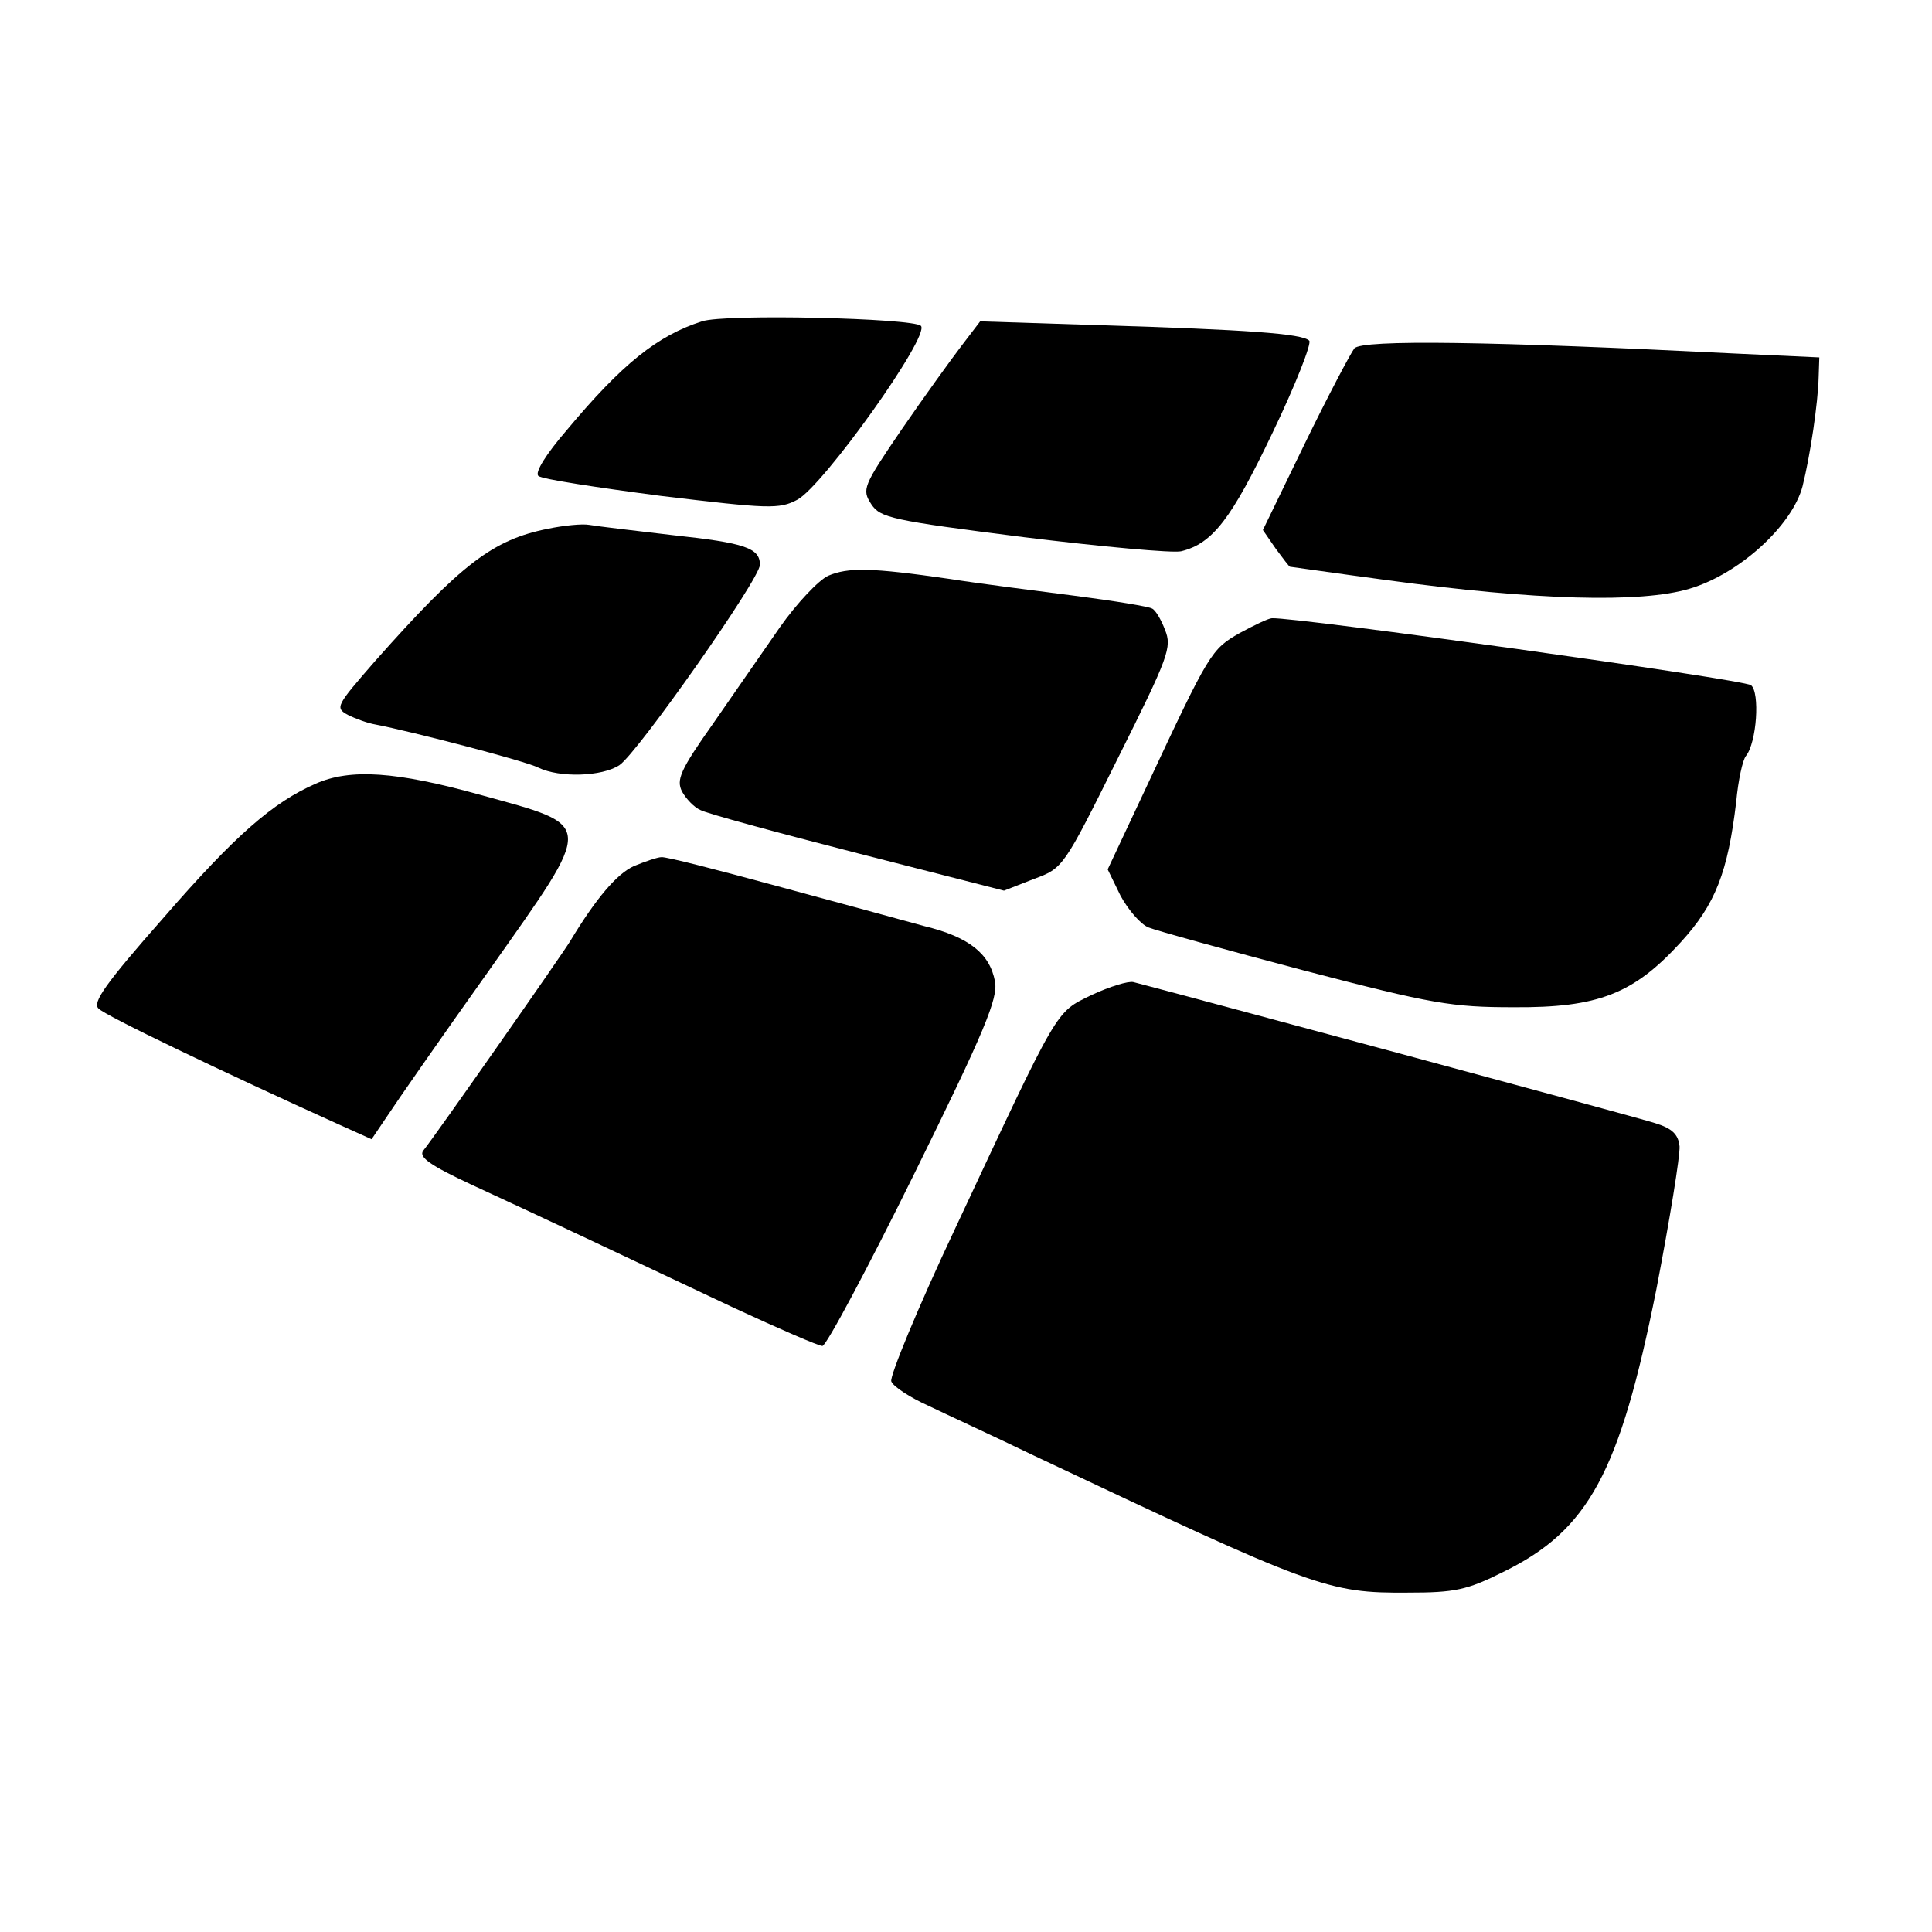
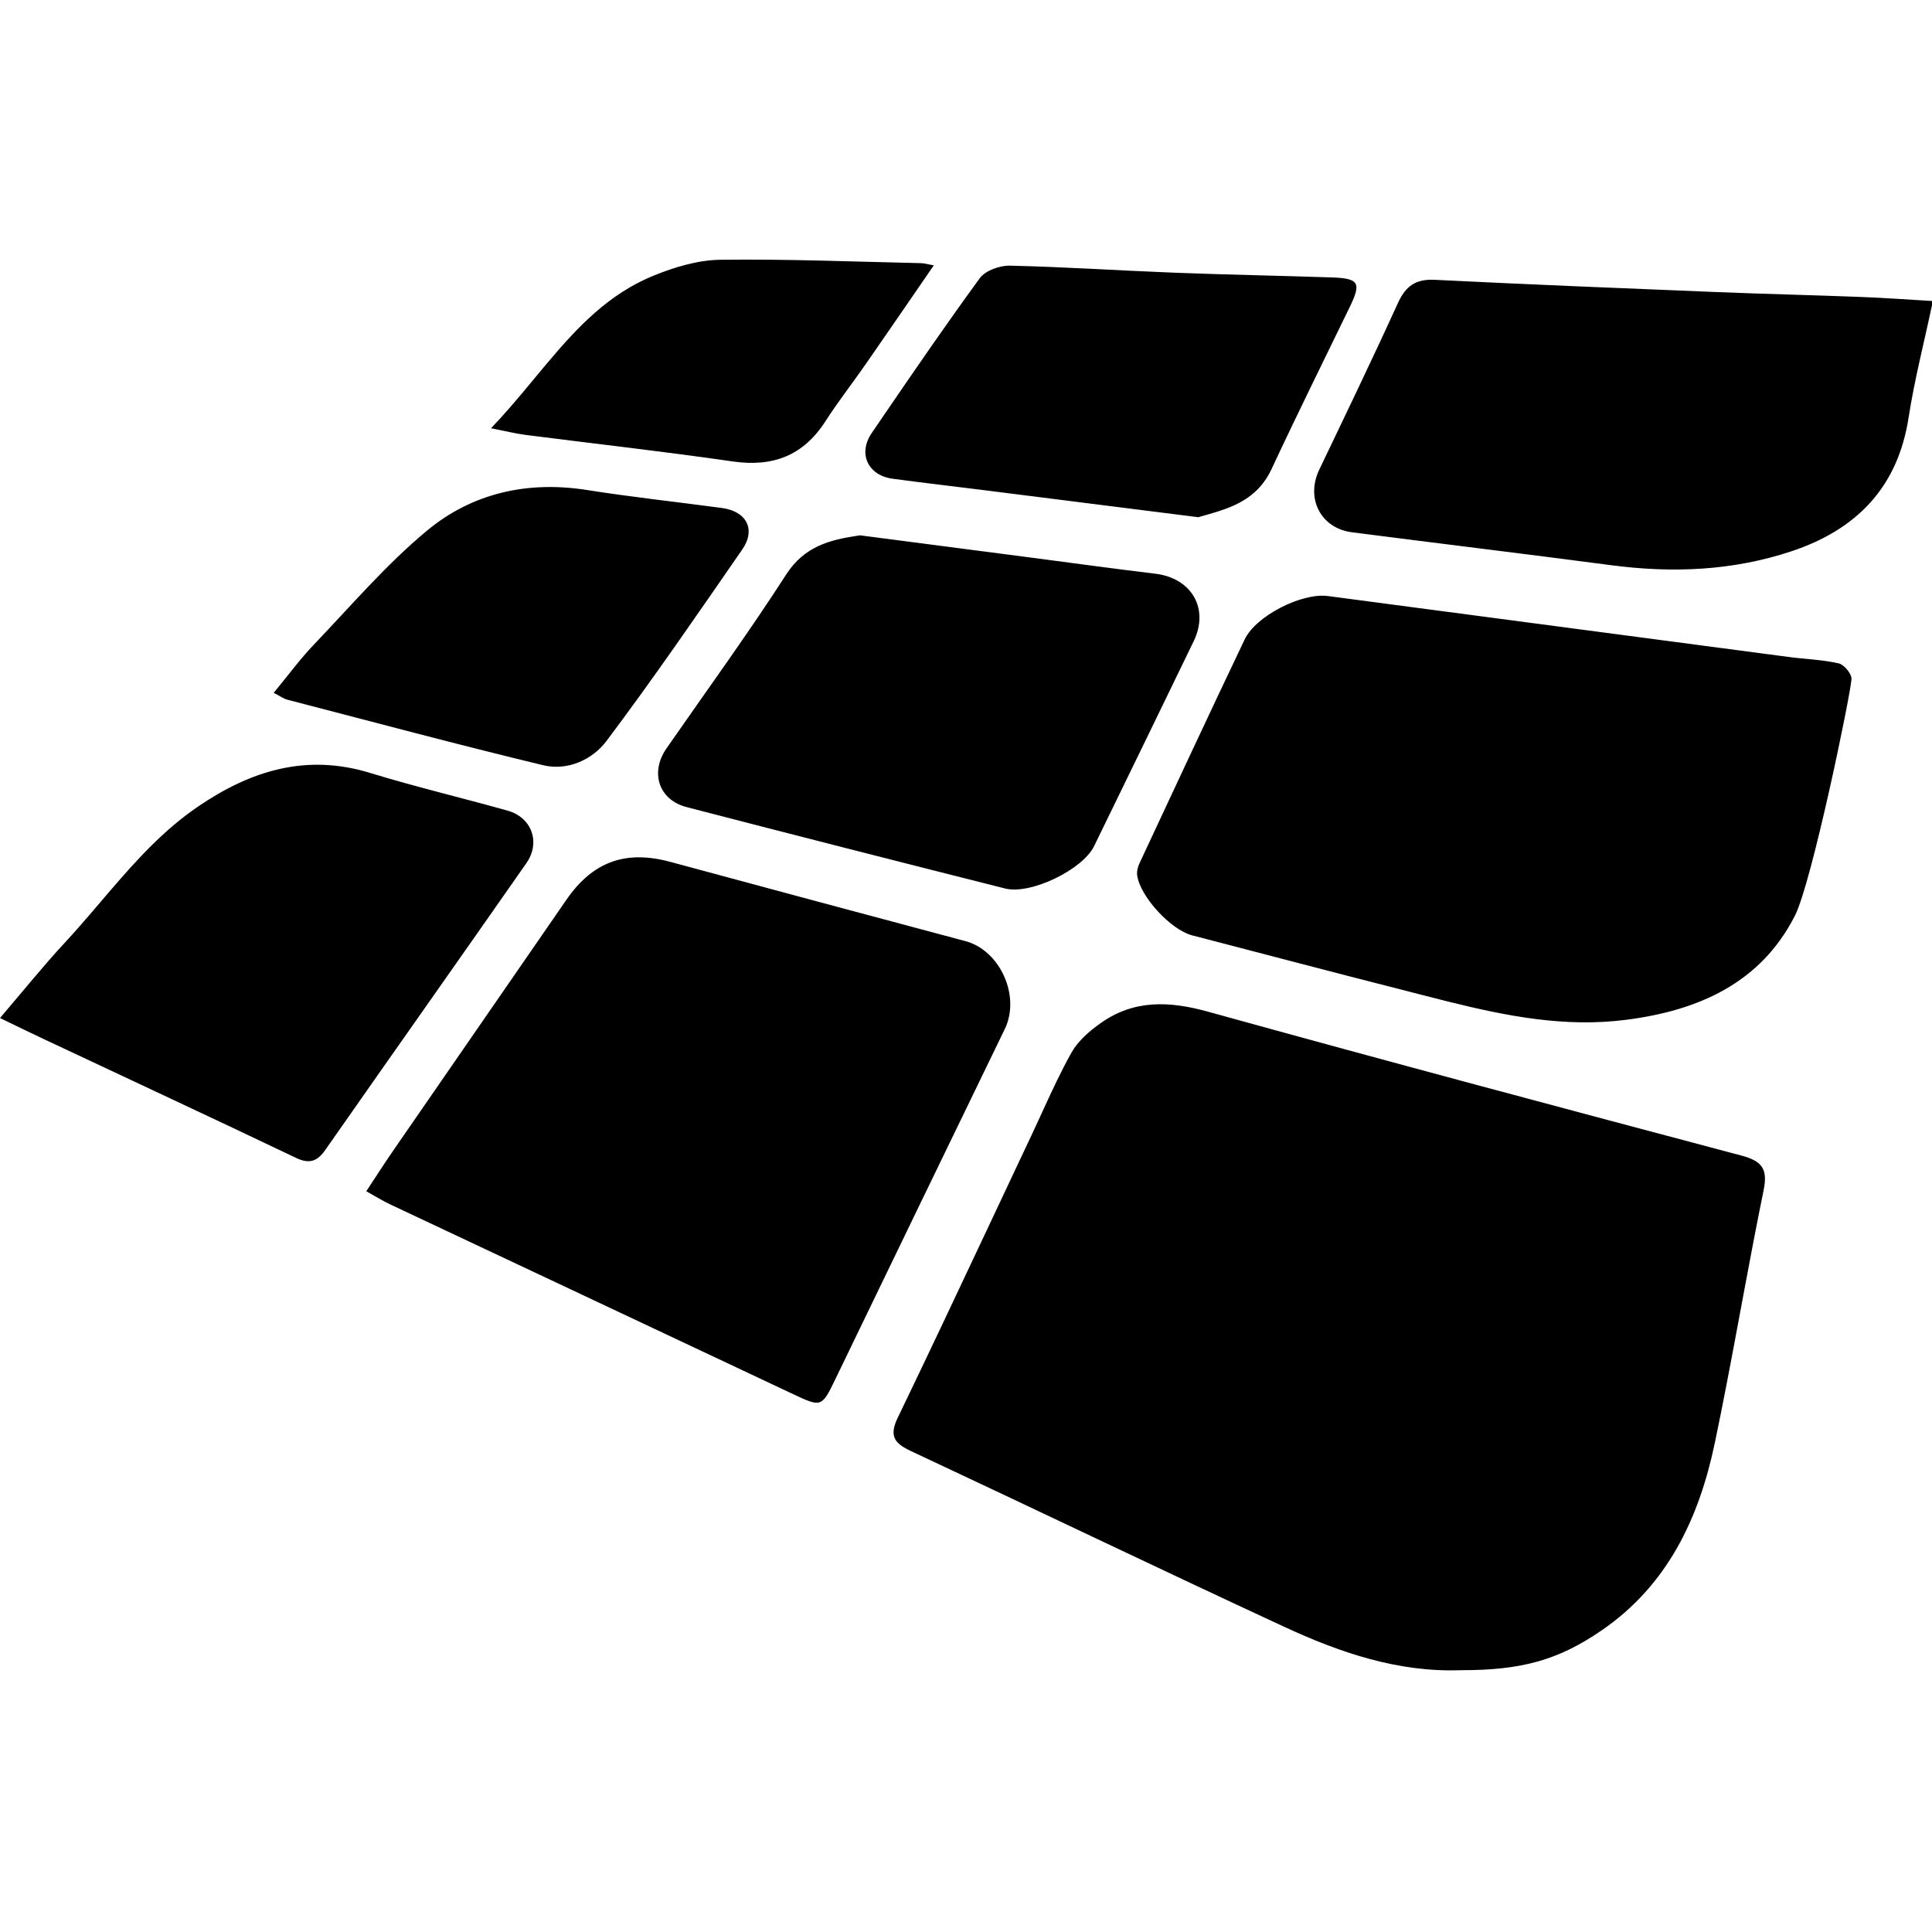
- <svg xmlns="http://www.w3.org/2000/svg" version="1.0" width="300pt" height="300pt" viewBox="0 0 300 300" preserveAspectRatio="xMidYMid meet">
-   <g transform="translate(0,300) scale(0.1,-0.1)" fill="#000000" stroke="none">
-     <path d="M1090 2501 c-69 -22 -124 -66 -210 -169 -32 -37 -50 -66 -44 -71 5 -5 91 -18 190 -31 167 -20 184 -21 212 -6 40 21 207 255 192 270 -12 12 -305 19 -340 7z" />
-     <path d="M1493 2463 c-16 -21 -58 -79 -93 -130 -60 -88 -62 -93 -47 -116 14 -21 31 -25 236 -51 122 -15 232 -25 245 -22 49 12 78 50 142 184 36 75 61 139 57 143 -11 11 -96 17 -324 24 l-187 6 -29 -38z" />
-     <path d="M2103 2459 c-6 -8 -41 -74 -77 -148 l-65 -134 20 -29 c11 -15 21 -28 22 -28 1 0 70 -10 152 -21 228 -31 393 -36 469 -13 77 23 159 98 175 159 12 48 24 129 25 170 l1 30 -130 6 c-379 19 -580 22 -592 8z" />
-     <path d="M851 2179 c-86 -17 -135 -55 -269 -206 -60 -69 -62 -72 -42 -83 12 -6 31 -13 43 -15 57 -11 234 -57 253 -67 33 -16 99 -14 126 4 28 19 218 289 218 311 0 26 -23 34 -135 46 -60 7 -119 14 -130 16 -11 2 -40 -1 -64 -6z" />
-     <path d="M1286 2106 c-15 -7 -49 -43 -75 -80 -25 -36 -72 -104 -104 -150 -51 -72 -57 -87 -48 -105 6 -11 19 -25 29 -29 9 -5 119 -35 244 -67 l227 -58 46 18 c46 17 46 17 131 188 79 158 84 172 73 199 -6 16 -15 31 -20 33 -4 3 -59 12 -121 20 -62 8 -149 19 -193 26 -124 18 -158 18 -189 5z" />
-     <path d="M1925 2017 c-44 -25 -47 -30 -143 -235 l-62 -132 20 -41 c12 -22 31 -44 43 -49 12 -5 121 -35 242 -67 199 -52 230 -57 325 -57 132 -1 187 21 260 101 54 59 73 109 86 218 3 33 10 65 15 71 17 21 22 99 8 110 -11 9 -707 106 -744 104 -5 0 -28 -11 -50 -23z" />
-     <path d="M490 1783 c-66 -29 -124 -79 -236 -208 -90 -102 -111 -132 -101 -141 10 -11 194 -99 373 -180 l51 -23 25 37 c13 20 84 122 158 226 165 234 165 222 -15 272 -130 36 -201 41 -255 17z" />
-     <path d="M984 1655 c-26 -12 -58 -49 -99 -117 -10 -17 -210 -303 -228 -325 -7 -10 12 -23 74 -52 102 -47 242 -113 409 -192 69 -32 131 -59 137 -59 6 0 70 120 143 268 109 221 130 272 125 298 -8 43 -40 69 -110 86 -33 9 -135 37 -228 62 -92 25 -173 46 -180 45 -6 0 -26 -7 -43 -14z" />
-     <path d="M1695 1455 c-57 -28 -49 -15 -212 -363 -58 -123 -102 -230 -99 -237 3 -8 29 -25 58 -38 29 -14 103 -48 163 -77 436 -206 456 -214 582 -213 72 0 91 4 147 32 133 65 181 154 238 439 21 109 37 208 36 222 -2 19 -12 28 -38 36 -27 9 -744 202 -810 219 -8 2 -37 -7 -65 -20z" />
-   </g>
+ <svg xmlns="http://www.w3.org/2000/svg" height="960" viewBox="0 0 960 960" width="960">
+   <path d="m600.181 502.682c88.179 24.429 176.592 48.014 265.032 71.489 10.091 2.68 13.348 6.395 11.118 17.271-3.531 17.22-6.788 34.497-10.009 51.781l-2.758 14.816c-3.681 19.754-7.405 39.498-11.53 59.158-7.827 37.311-23.519 70.531-56.235 92.965-21.603 14.815-39.869 19.785-69.775 19.746-31.412 1.161-60.283-8.759-88.092-21.647-61.969-28.722-123.533-58.316-185.39-87.281-8.098-3.795-10.851-7.418-6.471-16.499 14.978-31.055 29.682-62.243 44.365-93.442l11.012-23.399c3.672-7.799 7.346-15.597 11.027-23.391 1.482-3.139 2.936-6.294 4.385-9.452l1.738-3.79c4.348-9.474 8.74-18.925 13.819-27.988 3.276-5.853 9.046-10.79 14.661-14.75 16.495-11.625 34.008-10.878 53.103-5.587zm-267.035-74.405c48.832 13.232 97.702 26.321 146.584 39.369 17.246 4.604 27.458 27.36 19.555 43.659-28.147 58.04-56.248 116.105-84.3 174.191-6.65 13.773-6.952 13.815-20.852 7.255-66.762-31.497-133.583-62.873-200.358-94.344-3.642-1.714-7.069-3.878-11.775-6.488 4.81-7.272 8.848-13.606 13.11-19.787 28.739-41.682 57.532-83.329 86.297-124.997 13.168-19.076 29.498-24.884 51.74-18.859zm-149.186-44.196c22.565 6.922 45.588 12.347 68.322 18.744 11.955 3.364 16.46 15.78 9.26 26.092-33.17 47.527-66.621 94.86-99.823 142.368-4.038 5.778-7.886 7.277-14.7 4.026-41.985-20.044-84.167-39.677-126.273-59.468-6.21-2.916-12.365-5.95-20.747-9.993 11.641-13.593 21.575-25.988 32.352-37.599 4.222-4.549 8.312-9.224 12.364-13.936l1.734-2.022c1.444-1.686 2.884-3.376 4.325-5.065l1.73-2.026.866-1.012 1.734-2.022c13.021-15.15 26.446-29.918 43.317-41.405 26.277-17.893 53.79-26.421 85.539-16.683zm475.85-87.913c76.378 10.062 152.744 20.215 229.119 30.294 8.256 1.09 16.684 1.316 24.743 3.18 2.689.623 6.501 5.261 6.321 7.813-.619 8.606-19.776 101.107-28.076 117.477-17.022 33.58-48.001 47.241-84.089 51.828-30.165 3.835-58.936-1.818-87.518-8.904l-2.198-.548c-3.663-.917-7.324-1.855-10.984-2.795l-2.196-.565c-.732-.188-1.464-.376-2.196-.565l-2.197-.564c-1.464-.375-2.929-.75-4.394-1.122-34.671-8.805-69.253-17.976-103.88-26.955-10.45-2.709-25.78-19.248-27.201-29.792-.257-1.914.288-4.173 1.124-5.966 17.348-37.132 34.653-74.29 52.295-111.282 5.581-11.7 28.354-23.242 41.327-21.535zm-232.473-30.169c29.16 3.798 57.001 7.422 84.84 11.049 20.621 2.688 41.224 5.539 61.873 8.025 18.069 2.177 26.916 17.354 19.089 33.537-16.439 33.98-32.955 67.926-49.502 101.855-5.683 11.654-31.506 24.23-44.207 21.026-52.802-13.314-105.572-26.774-158.28-40.453-13.88-3.602-18.242-17.245-9.977-29.158 19.954-28.762 40.588-57.087 59.537-86.495 9.033-14.017 21.804-17.077 34.828-19.112l.899-.139c.3-.046.599-.091.899-.136zm-135.734-22.523c22.28 3.505 44.73 5.934 67.091 8.935 12.295 1.651 17.033 10.647 10.098 20.673-22.106 31.96-44.083 64.047-67.424 95.099-6.987 9.301-19.332 14.978-31.552 12.035-42.543-10.252-84.823-21.591-127.187-32.583-1.6-.416-3.025-1.509-6.63-3.369 7.253-8.77 13.144-16.834 19.987-23.988 18.406-19.237 35.843-39.739 56.238-56.646 22.456-18.619 49.861-24.797 79.378-20.157zm421.31-104.436c46.702 2.318 93.422 4.204 140.143 6.089 23.888.964 47.794 1.508 71.684 2.426 11.761.452 23.507 1.32 35.26 2v2.085c-3.939 18.614-8.728 37.096-11.632 55.871-5.389 34.85-26.051 55.742-58.279 66.441-29.168 9.682-59.087 10.904-89.441 6.903-42.94-5.658-85.943-10.835-128.902-16.372-15.516-2-23.029-16.867-16.235-31.066 13.181-27.546 26.457-55.054 39.11-82.84 3.851-8.455 8.839-12.008 18.292-11.538zm-211.111-7.037c27.33.624 54.629 2.456 81.949 3.507 25.958.999 51.934 1.474 77.894 2.335 13.596.45 14.868 2.682 9.133 14.503-13.048 26.891-26.329 53.67-38.96 80.757-6.028 12.932-16.492 17.841-26.985 21.15l-.828.258c-1.242.383-2.483.745-3.716 1.098l-.82.234-.817.232c-.408.116-.814.231-1.219.346l-.808.23c-.403.115-.804.23-1.203.346-37.45-4.728-72.499-9.163-107.55-13.575-14.775-1.862-29.574-3.551-44.33-5.545-12.286-1.661-17.363-12.48-10.38-22.715l6.22-9.116c15.558-22.787 31.193-45.526 47.452-67.801 2.782-3.811 9.919-6.359 14.969-6.244zm-44.145-1.243c1.633.036 3.255.544 6.343 1.094-11.737 17.044-22.815 33.229-34.004 49.338-6.537 9.408-13.628 18.445-19.806 28.077-11.024 17.186-26.162 22.907-46.153 20.014-34.264-4.96-68.689-8.793-103.035-13.201-4.681-.6-9.289-1.778-17.002-3.293 6.778-7.074 13.001-14.452 19.079-21.766l1.456-1.754c.761-.917 1.52-1.833 2.278-2.746l1.136-1.368c.568-.683 1.136-1.365 1.703-2.045l1.135-1.358 1.136-1.352c15.156-17.993 30.656-34.442 52.994-43.495 10.411-4.22 21.954-7.688 33.024-7.83 33.228-.423 66.477.958 99.715 1.684z" fill-rule="evenodd" />
</svg>
